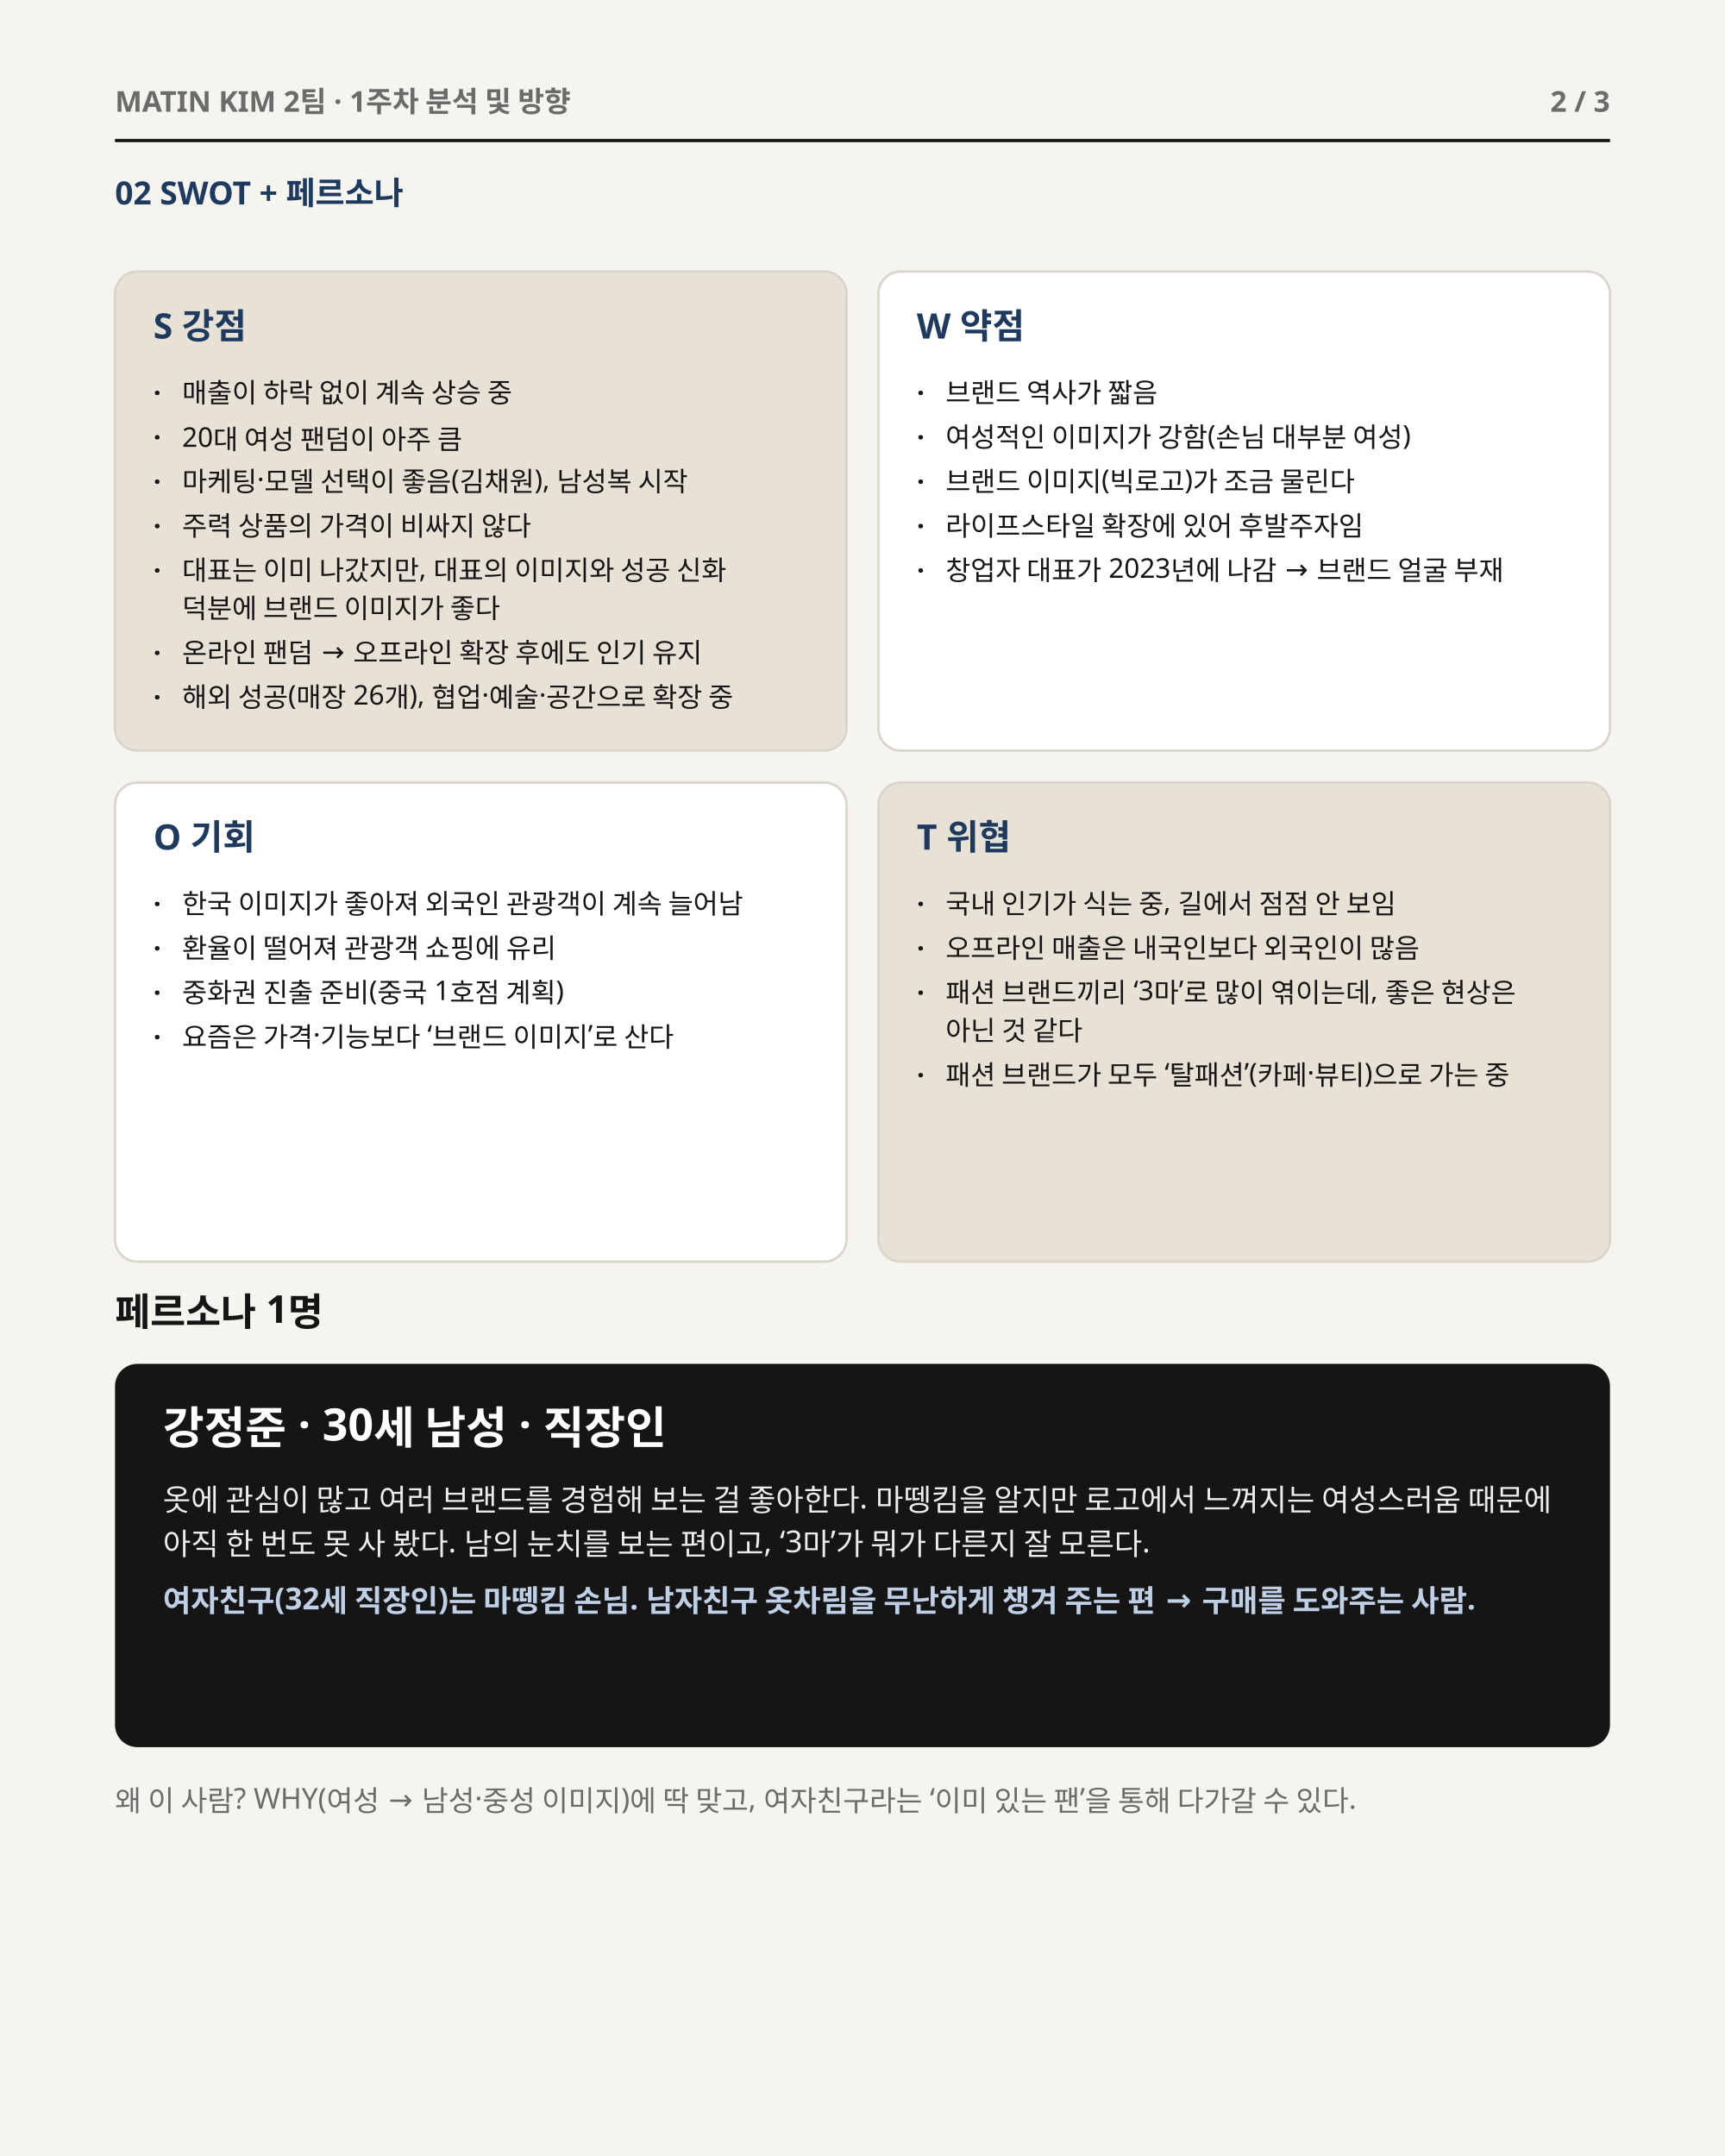
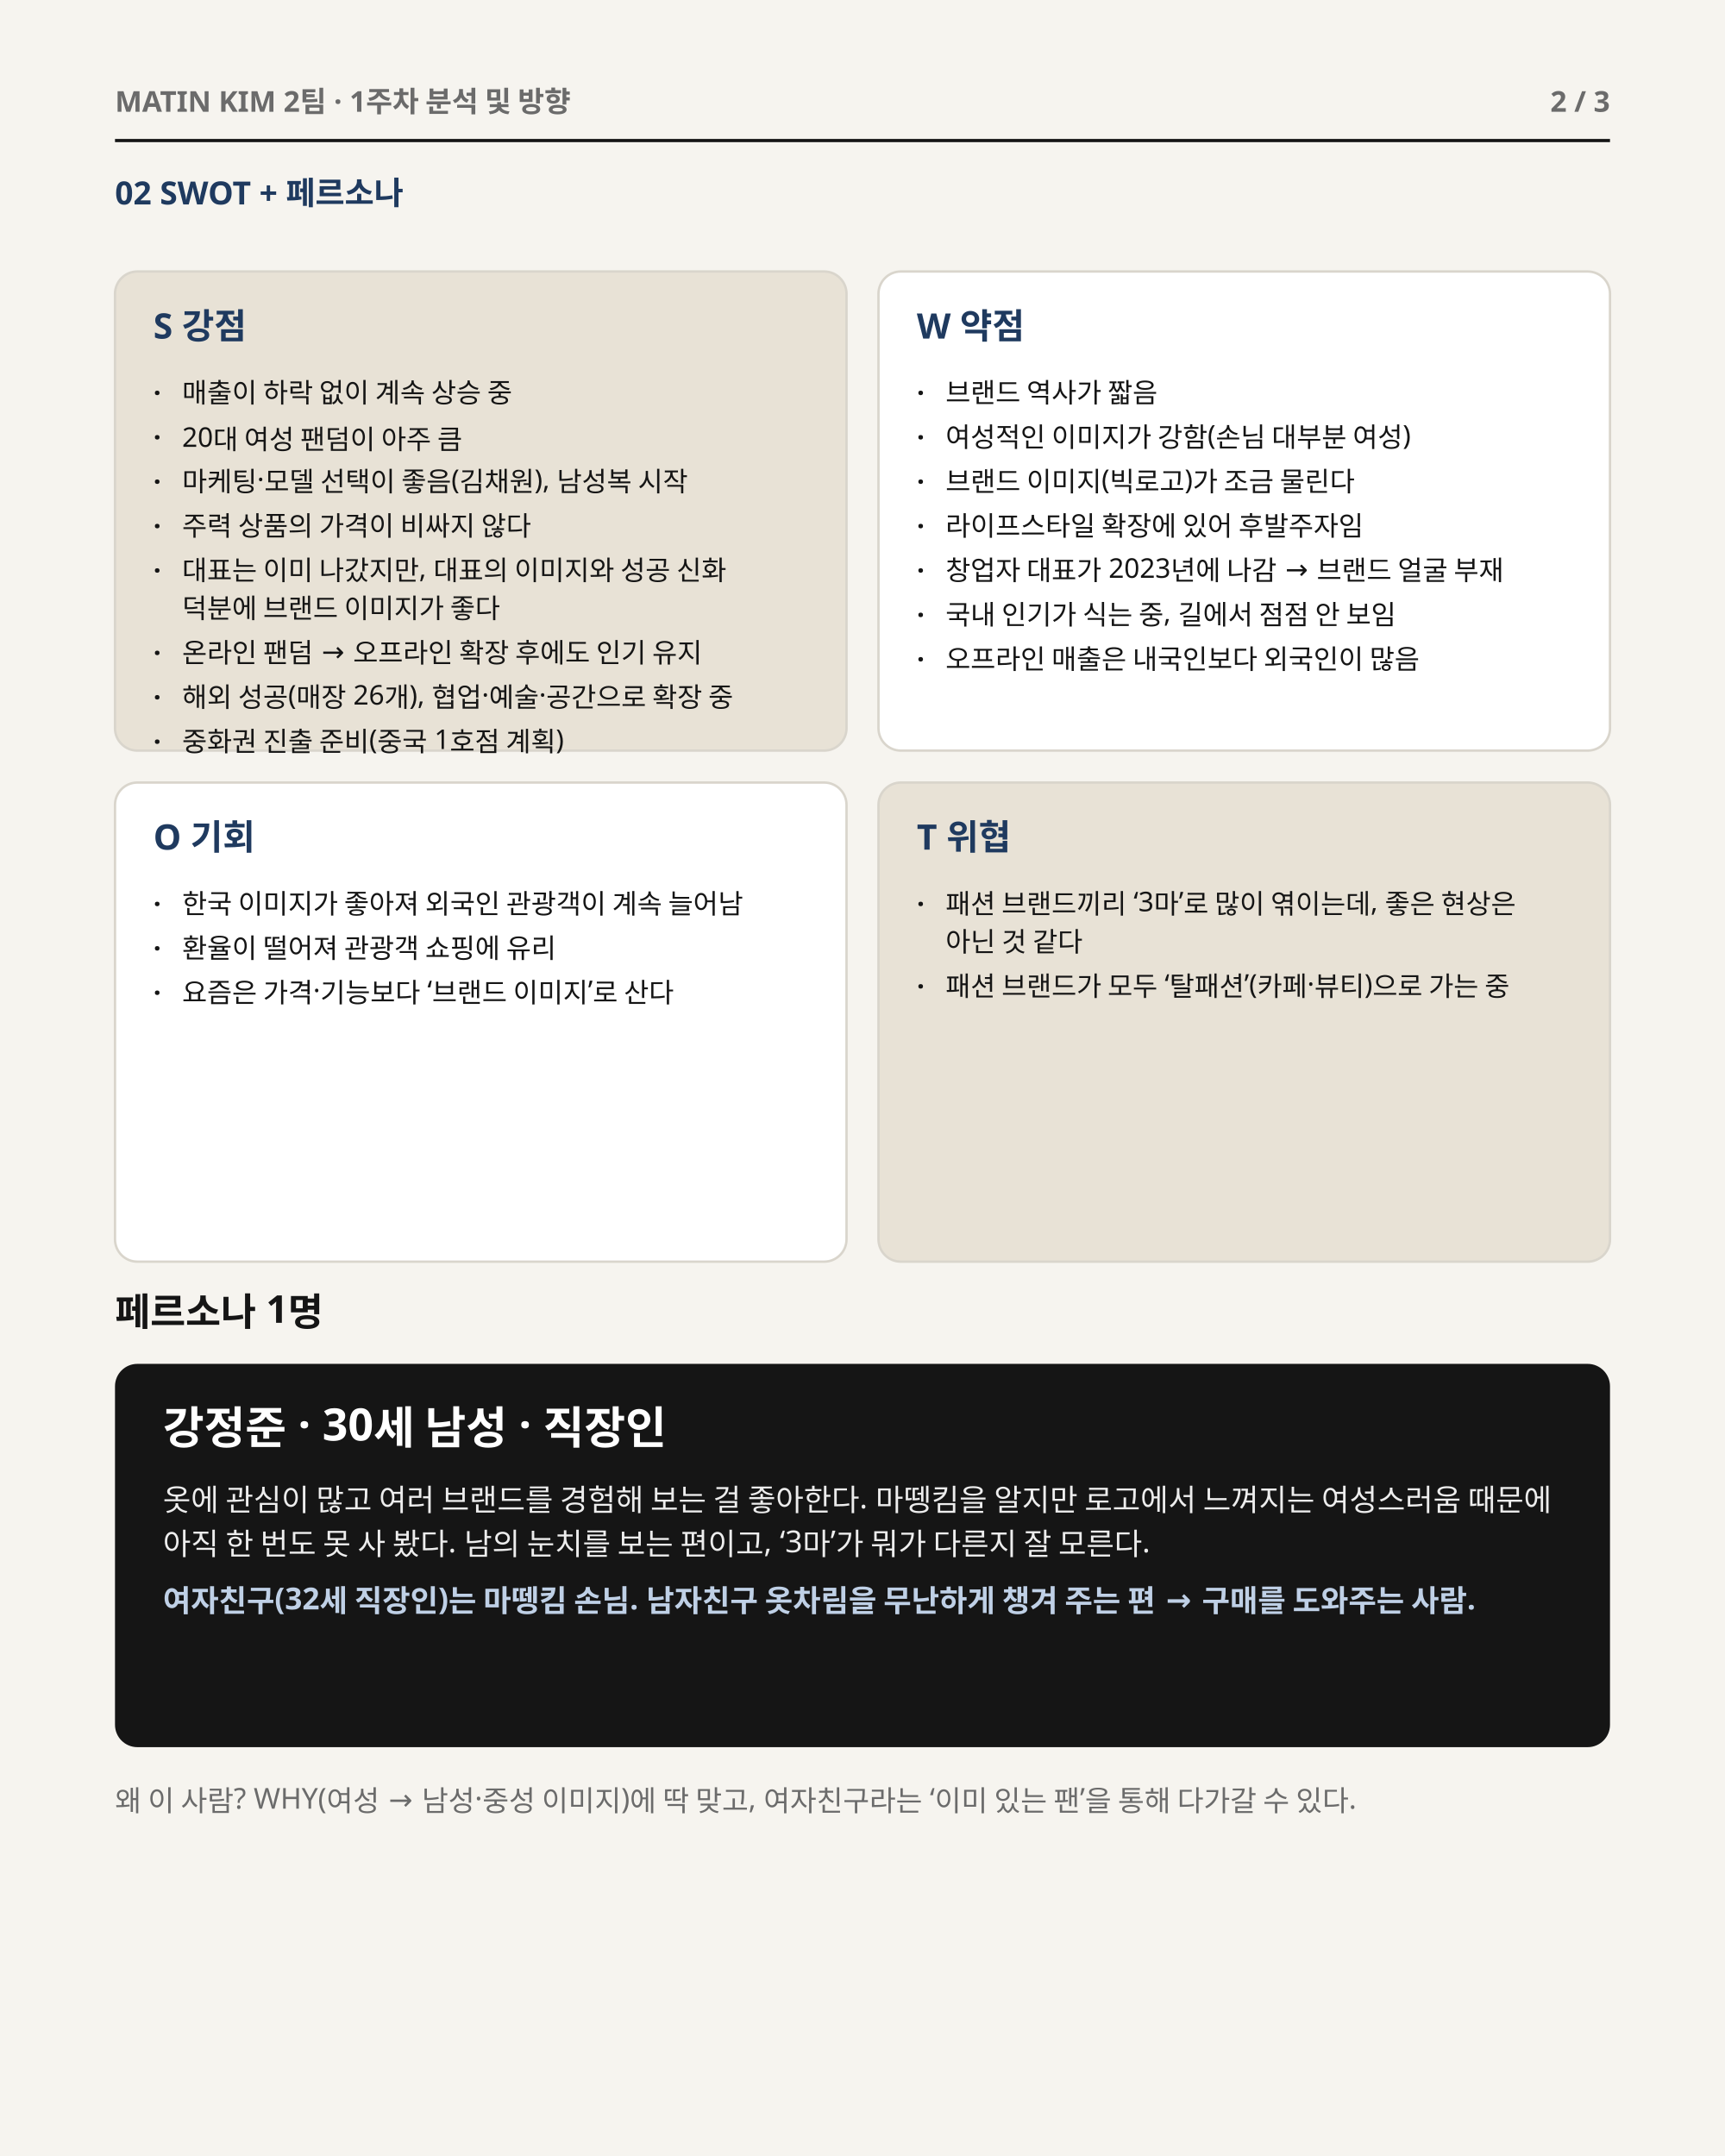
<svg xmlns="http://www.w3.org/2000/svg" width="1080" height="1350" viewBox="0 0 1080 1350">
  <rect width="1080" height="1350" fill="#F6F4EF" />
  <text x="72" y="70" font-family="Pretendard, 'Noto Sans KR', sans-serif" font-size="18" font-weight="600" fill="#6B6B6B" text-anchor="start">MATIN KIM 2팀 · 1주차 분석 및 방향</text>
  <text x="1008" y="70" font-family="Pretendard, 'Noto Sans KR', sans-serif" font-size="18" font-weight="600" fill="#6B6B6B" text-anchor="end">2 / 3</text>
  <line x1="72" y1="88" x2="1008" y2="88" stroke="#151515" stroke-width="2" />
  <text x="72" y="128" font-family="Pretendard, 'Noto Sans KR', sans-serif" font-size="20" font-weight="700" fill="#1F3A5F" text-anchor="start">02  SWOT + 페르소나</text>
  <rect x="72.0" y="170" width="458.0" height="300" rx="14" fill="#E8E2D6" stroke="#D9D5CC" stroke-width="1.5" />
  <text x="96.0" y="212" font-family="Pretendard, 'Noto Sans KR', sans-serif" font-size="22" font-weight="800" fill="#1F3A5F" text-anchor="start">S  강점</text>
  <text x="96.0" y="252" font-family="Pretendard, 'Noto Sans KR', sans-serif" font-size="17" font-weight="700" fill="#151515" text-anchor="start">·</text>
  <text x="114.0" y="252" font-family="Pretendard, 'Noto Sans KR', sans-serif" font-size="17" font-weight="500" fill="#151515" text-anchor="start">매출이 하락 없이 계속 상승 중</text>
  <text x="96.0" y="279.8" font-family="Pretendard, 'Noto Sans KR', sans-serif" font-size="17" font-weight="700" fill="#151515" text-anchor="start">·</text>
  <text x="114.0" y="279.8" font-family="Pretendard, 'Noto Sans KR', sans-serif" font-size="17" font-weight="500" fill="#151515" text-anchor="start">20대 여성 팬덤이 아주 큼</text>
  <text x="96.0" y="307.6" font-family="Pretendard, 'Noto Sans KR', sans-serif" font-size="17" font-weight="700" fill="#151515" text-anchor="start">·</text>
  <text x="114.0" y="307.6" font-family="Pretendard, 'Noto Sans KR', sans-serif" font-size="17" font-weight="500" fill="#151515" text-anchor="start">마케팅·모델 선택이 좋음(김채원), 남성복 시작</text>
  <text x="96.0" y="335.4" font-family="Pretendard, 'Noto Sans KR', sans-serif" font-size="17" font-weight="700" fill="#151515" text-anchor="start">·</text>
  <text x="114.0" y="335.4" font-family="Pretendard, 'Noto Sans KR', sans-serif" font-size="17" font-weight="500" fill="#151515" text-anchor="start">주력 상품의 가격이 비싸지 않다</text>
  <text x="96.0" y="363.2" font-family="Pretendard, 'Noto Sans KR', sans-serif" font-size="17" font-weight="700" fill="#151515" text-anchor="start">·</text>
  <text x="114.0" y="363.2" font-family="Pretendard, 'Noto Sans KR', sans-serif" font-size="17" font-weight="500" fill="#151515" text-anchor="start">대표는 이미 나갔지만, 대표의 이미지와 성공 신화</text>
  <text x="114.0" y="387" font-family="Pretendard, 'Noto Sans KR', sans-serif" font-size="17" font-weight="500" fill="#151515" text-anchor="start">덕분에 브랜드 이미지가 좋다</text>
  <text x="96.0" y="414.8" font-family="Pretendard, 'Noto Sans KR', sans-serif" font-size="17" font-weight="700" fill="#151515" text-anchor="start">·</text>
  <text x="114.0" y="414.8" font-family="Pretendard, 'Noto Sans KR', sans-serif" font-size="17" font-weight="500" fill="#151515" text-anchor="start">온라인 팬덤 → 오프라인 확장 후에도 인기 유지</text>
  <text x="96.0" y="442.6" font-family="Pretendard, 'Noto Sans KR', sans-serif" font-size="17" font-weight="700" fill="#151515" text-anchor="start">·</text>
  <text x="114.0" y="442.6" font-family="Pretendard, 'Noto Sans KR', sans-serif" font-size="17" font-weight="500" fill="#151515" text-anchor="start">해외 성공(매장 26개), 협업·예술·공간으로 확장 중</text>
+   <text x="96.0" y="470.4" font-family="Pretendard, 'Noto Sans KR', sans-serif" font-size="17" font-weight="700" fill="#151515" text-anchor="start">·</text>
+   <text x="114.0" y="470.4" font-family="Pretendard, 'Noto Sans KR', sans-serif" font-size="17" font-weight="500" fill="#151515" text-anchor="start">중화권 진출 준비(중국 1호점 계획)</text>
  <rect x="550.0" y="170" width="458.0" height="300" rx="14" fill="#FFFFFF" stroke="#D9D5CC" stroke-width="1.5" />
  <text x="574.0" y="212" font-family="Pretendard, 'Noto Sans KR', sans-serif" font-size="22" font-weight="800" fill="#1F3A5F" text-anchor="start">W  약점</text>
  <text x="574.0" y="252" font-family="Pretendard, 'Noto Sans KR', sans-serif" font-size="17" font-weight="700" fill="#151515" text-anchor="start">·</text>
  <text x="592.0" y="252" font-family="Pretendard, 'Noto Sans KR', sans-serif" font-size="17" font-weight="500" fill="#151515" text-anchor="start">브랜드 역사가 짧음</text>
  <text x="574.0" y="279.8" font-family="Pretendard, 'Noto Sans KR', sans-serif" font-size="17" font-weight="700" fill="#151515" text-anchor="start">·</text>
  <text x="592.0" y="279.8" font-family="Pretendard, 'Noto Sans KR', sans-serif" font-size="17" font-weight="500" fill="#151515" text-anchor="start">여성적인 이미지가 강함(손님 대부분 여성)</text>
  <text x="574.0" y="307.6" font-family="Pretendard, 'Noto Sans KR', sans-serif" font-size="17" font-weight="700" fill="#151515" text-anchor="start">·</text>
  <text x="592.0" y="307.6" font-family="Pretendard, 'Noto Sans KR', sans-serif" font-size="17" font-weight="500" fill="#151515" text-anchor="start">브랜드 이미지(빅로고)가 조금 물린다</text>
  <text x="574.0" y="335.4" font-family="Pretendard, 'Noto Sans KR', sans-serif" font-size="17" font-weight="700" fill="#151515" text-anchor="start">·</text>
  <text x="592.0" y="335.4" font-family="Pretendard, 'Noto Sans KR', sans-serif" font-size="17" font-weight="500" fill="#151515" text-anchor="start">라이프스타일 확장에 있어 후발주자임</text>
  <text x="574.0" y="363.2" font-family="Pretendard, 'Noto Sans KR', sans-serif" font-size="17" font-weight="700" fill="#151515" text-anchor="start">·</text>
  <text x="592.0" y="363.2" font-family="Pretendard, 'Noto Sans KR', sans-serif" font-size="17" font-weight="500" fill="#151515" text-anchor="start">창업자 대표가 2023년에 나감 → 브랜드 얼굴 부재</text>
+   <text x="574.0" y="391" font-family="Pretendard, 'Noto Sans KR', sans-serif" font-size="17" font-weight="700" fill="#151515" text-anchor="start">·</text>
+   <text x="592.0" y="391" font-family="Pretendard, 'Noto Sans KR', sans-serif" font-size="17" font-weight="500" fill="#151515" text-anchor="start">국내 인기가 식는 중, 길에서 점점 안 보임</text>
+   <text x="574.0" y="418.8" font-family="Pretendard, 'Noto Sans KR', sans-serif" font-size="17" font-weight="700" fill="#151515" text-anchor="start">·</text>
+   <text x="592.0" y="418.8" font-family="Pretendard, 'Noto Sans KR', sans-serif" font-size="17" font-weight="500" fill="#151515" text-anchor="start">오프라인 매출은 내국인보다 외국인이 많음</text>
  <rect x="72.0" y="490" width="458.0" height="300" rx="14" fill="#FFFFFF" stroke="#D9D5CC" stroke-width="1.5" />
  <text x="96.0" y="532" font-family="Pretendard, 'Noto Sans KR', sans-serif" font-size="22" font-weight="800" fill="#1F3A5F" text-anchor="start">O  기회</text>
  <text x="96.0" y="572" font-family="Pretendard, 'Noto Sans KR', sans-serif" font-size="17" font-weight="700" fill="#151515" text-anchor="start">·</text>
  <text x="114.0" y="572" font-family="Pretendard, 'Noto Sans KR', sans-serif" font-size="17" font-weight="500" fill="#151515" text-anchor="start">한국 이미지가 좋아져 외국인 관광객이 계속 늘어남</text>
  <text x="96.0" y="599.8" font-family="Pretendard, 'Noto Sans KR', sans-serif" font-size="17" font-weight="700" fill="#151515" text-anchor="start">·</text>
  <text x="114.0" y="599.8" font-family="Pretendard, 'Noto Sans KR', sans-serif" font-size="17" font-weight="500" fill="#151515" text-anchor="start">환율이 떨어져 관광객 쇼핑에 유리</text>
  <text x="96.0" y="627.6" font-family="Pretendard, 'Noto Sans KR', sans-serif" font-size="17" font-weight="700" fill="#151515" text-anchor="start">·</text>
-   <text x="114.0" y="627.6" font-family="Pretendard, 'Noto Sans KR', sans-serif" font-size="17" font-weight="500" fill="#151515" text-anchor="start">중화권 진출 준비(중국 1호점 계획)</text>
-   <text x="96.0" y="655.4" font-family="Pretendard, 'Noto Sans KR', sans-serif" font-size="17" font-weight="700" fill="#151515" text-anchor="start">·</text>
-   <text x="114.0" y="655.4" font-family="Pretendard, 'Noto Sans KR', sans-serif" font-size="17" font-weight="500" fill="#151515" text-anchor="start">요즘은 가격·기능보다 ‘브랜드 이미지’로 산다</text>
+   <text x="114.0" y="627.6" font-family="Pretendard, 'Noto Sans KR', sans-serif" font-size="17" font-weight="500" fill="#151515" text-anchor="start">요즘은 가격·기능보다 ‘브랜드 이미지’로 산다</text>
  <rect x="550.0" y="490" width="458.0" height="300" rx="14" fill="#E8E2D6" stroke="#D9D5CC" stroke-width="1.5" />
  <text x="574.0" y="532" font-family="Pretendard, 'Noto Sans KR', sans-serif" font-size="22" font-weight="800" fill="#1F3A5F" text-anchor="start">T  위협</text>
  <text x="574.0" y="572" font-family="Pretendard, 'Noto Sans KR', sans-serif" font-size="17" font-weight="700" fill="#151515" text-anchor="start">·</text>
-   <text x="592.0" y="572" font-family="Pretendard, 'Noto Sans KR', sans-serif" font-size="17" font-weight="500" fill="#151515" text-anchor="start">국내 인기가 식는 중, 길에서 점점 안 보임</text>
-   <text x="574.0" y="599.8" font-family="Pretendard, 'Noto Sans KR', sans-serif" font-size="17" font-weight="700" fill="#151515" text-anchor="start">·</text>
-   <text x="592.0" y="599.8" font-family="Pretendard, 'Noto Sans KR', sans-serif" font-size="17" font-weight="500" fill="#151515" text-anchor="start">오프라인 매출은 내국인보다 외국인이 많음</text>
-   <text x="574.0" y="627.6" font-family="Pretendard, 'Noto Sans KR', sans-serif" font-size="17" font-weight="700" fill="#151515" text-anchor="start">·</text>
-   <text x="592.0" y="627.6" font-family="Pretendard, 'Noto Sans KR', sans-serif" font-size="17" font-weight="500" fill="#151515" text-anchor="start">패션 브랜드끼리 ‘3마’로 많이 엮이는데, 좋은 현상은</text>
-   <text x="592.0" y="651.4" font-family="Pretendard, 'Noto Sans KR', sans-serif" font-size="17" font-weight="500" fill="#151515" text-anchor="start">아닌 것 같다</text>
-   <text x="574.0" y="679.2" font-family="Pretendard, 'Noto Sans KR', sans-serif" font-size="17" font-weight="700" fill="#151515" text-anchor="start">·</text>
-   <text x="592.0" y="679.2" font-family="Pretendard, 'Noto Sans KR', sans-serif" font-size="17" font-weight="500" fill="#151515" text-anchor="start">패션 브랜드가 모두 ‘탈패션’(카페·뷰티)으로 가는 중</text>
+   <text x="592.0" y="572" font-family="Pretendard, 'Noto Sans KR', sans-serif" font-size="17" font-weight="500" fill="#151515" text-anchor="start">패션 브랜드끼리 ‘3마’로 많이 엮이는데, 좋은 현상은</text>
+   <text x="592.0" y="595.8" font-family="Pretendard, 'Noto Sans KR', sans-serif" font-size="17" font-weight="500" fill="#151515" text-anchor="start">아닌 것 같다</text>
+   <text x="574.0" y="623.6" font-family="Pretendard, 'Noto Sans KR', sans-serif" font-size="17" font-weight="700" fill="#151515" text-anchor="start">·</text>
+   <text x="592.0" y="623.6" font-family="Pretendard, 'Noto Sans KR', sans-serif" font-size="17" font-weight="500" fill="#151515" text-anchor="start">패션 브랜드가 모두 ‘탈패션’(카페·뷰티)으로 가는 중</text>
  <text x="72" y="830" font-family="Pretendard, 'Noto Sans KR', sans-serif" font-size="24" font-weight="800" fill="#151515" text-anchor="start">페르소나 1명</text>
  <rect x="72" y="854" width="936" height="240" rx="14" fill="#151515" />
  <text x="102" y="904" font-family="Pretendard, 'Noto Sans KR', sans-serif" font-size="28" font-weight="800" fill="#FFFFFF" text-anchor="start">강정준 · 30세 남성 · 직장인</text>
  <text x="102" y="946" font-family="Pretendard, 'Noto Sans KR', sans-serif" font-size="19" font-weight="500" fill="#EDEDED" text-anchor="start">옷에 관심이 많고 여러 브랜드를 경험해 보는 걸 좋아한다. 마뗑킴을 알지만 로고에서 느껴지는 여성스러움 때문에</text>
  <text x="102" y="973.55" font-family="Pretendard, 'Noto Sans KR', sans-serif" font-size="19" font-weight="500" fill="#EDEDED" text-anchor="start">아직 한 번도 못 사 봤다. 남의 눈치를 보는 편이고, ‘3마’가 뭐가 다른지 잘 모른다.</text>
  <text x="102" y="1009.1" font-family="Pretendard, 'Noto Sans KR', sans-serif" font-size="19" font-weight="600" fill="#BFD0E6" text-anchor="start">여자친구(32세 직장인)는 마뗑킴 손님. 남자친구 옷차림을 무난하게 챙겨 주는 편 → 구매를 도와주는 사람.</text>
  <text x="72" y="1134" font-family="Pretendard, 'Noto Sans KR', sans-serif" font-size="18" font-weight="500" fill="#6B6B6B" text-anchor="start">왜 이 사람? WHY(여성 → 남성·중성 이미지)에 딱 맞고, 여자친구라는 ‘이미 있는 팬’을 통해 다가갈 수 있다.</text>
</svg>
